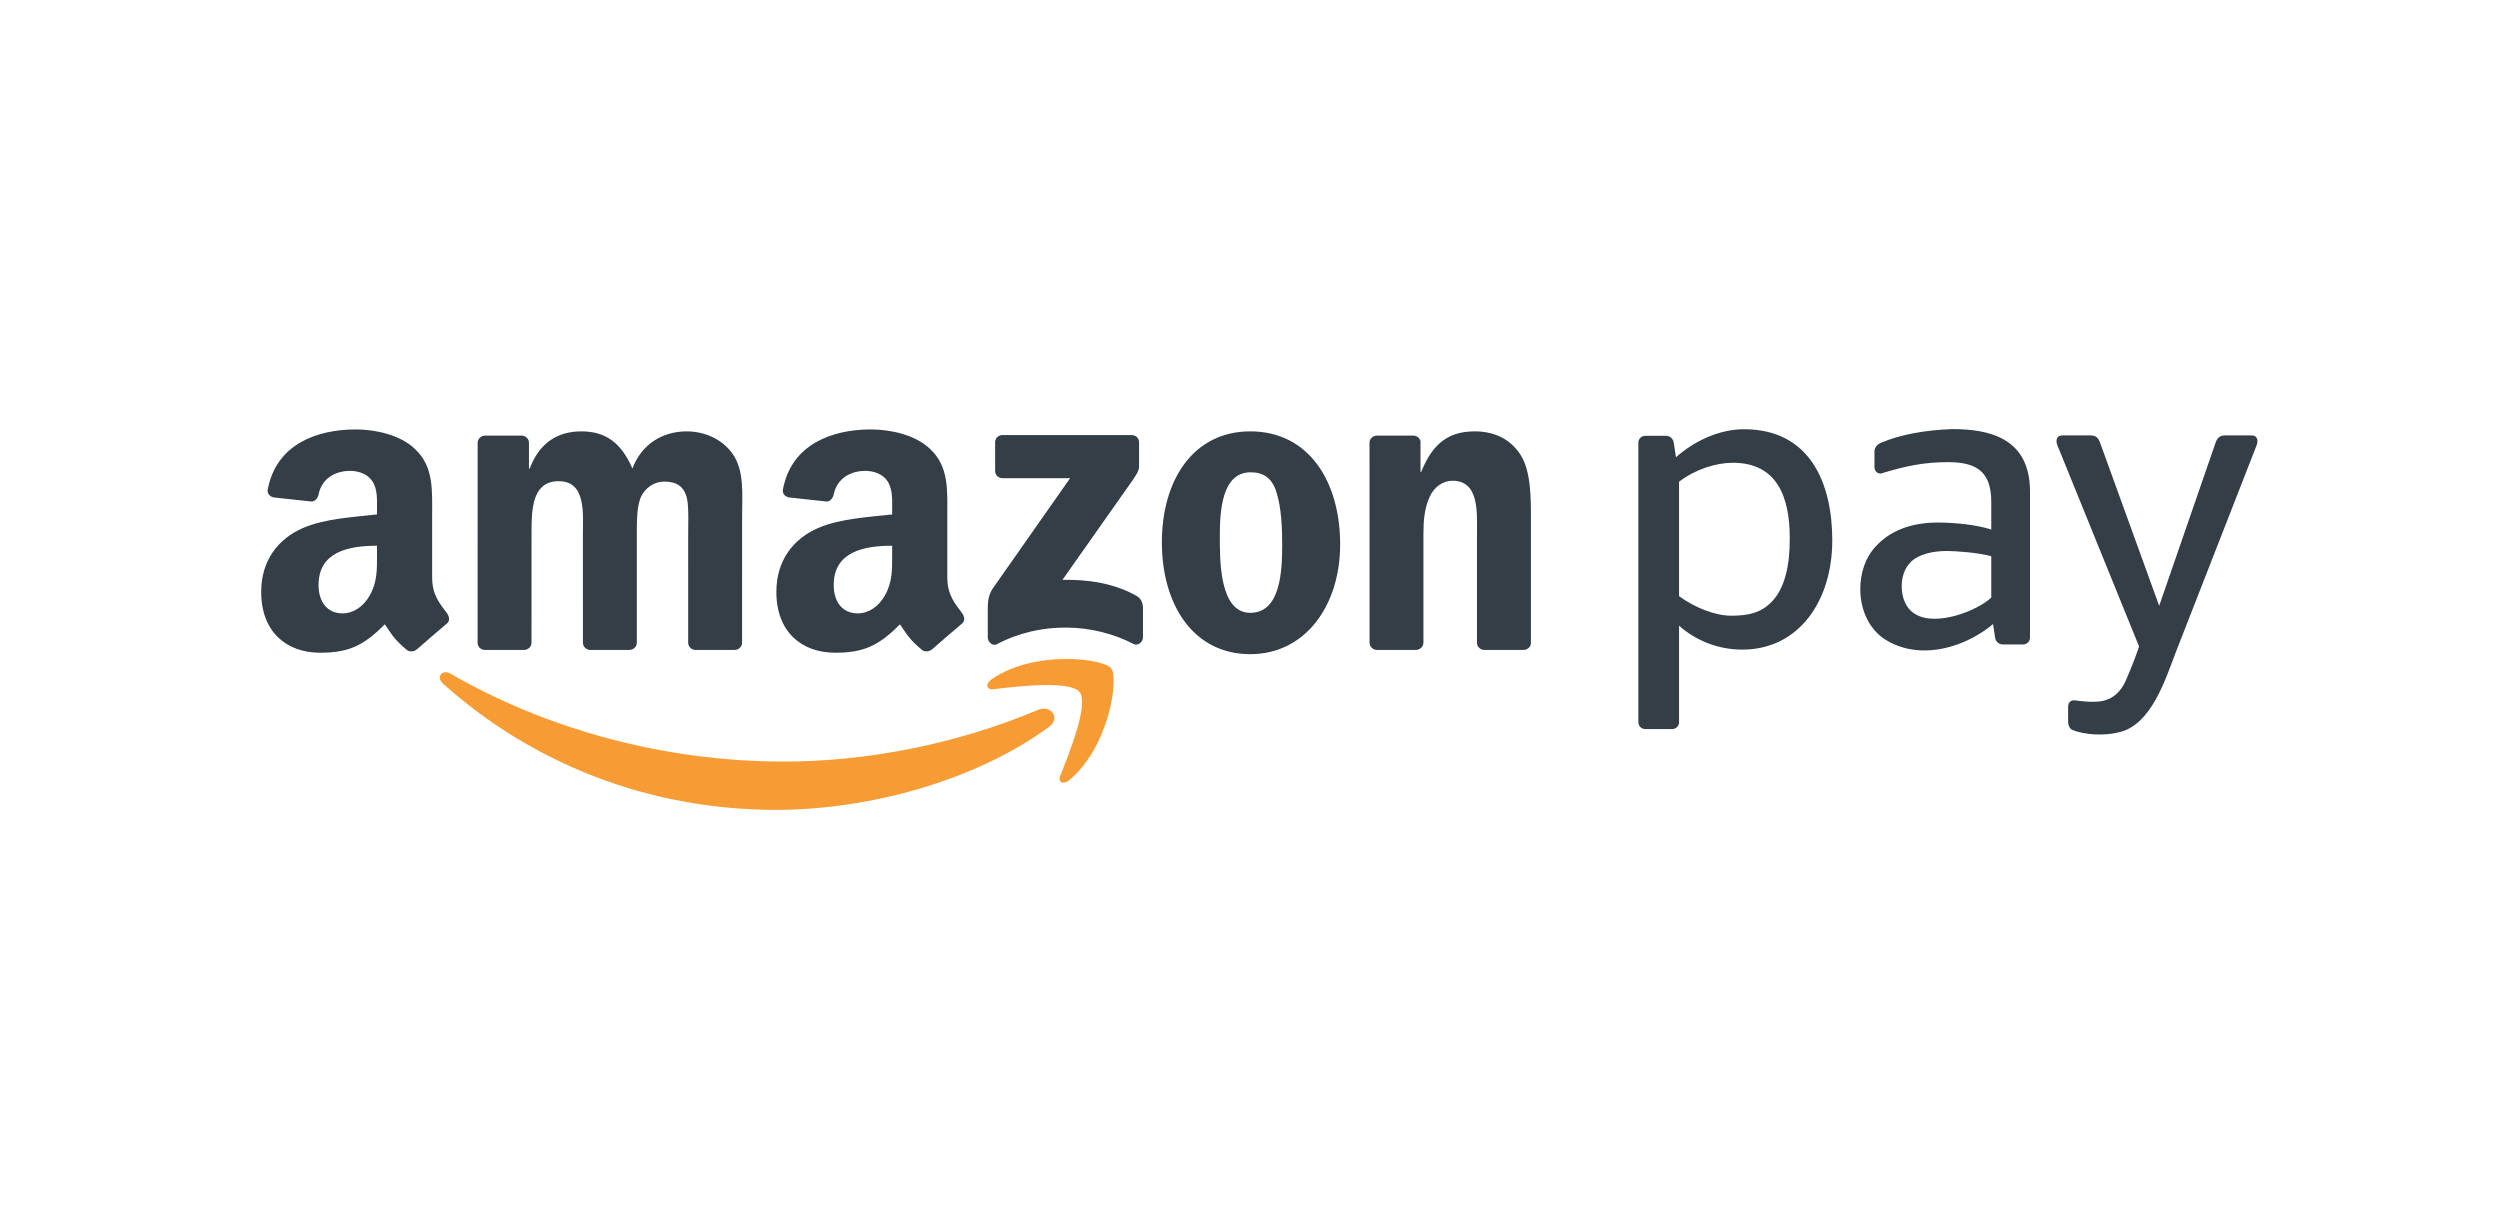
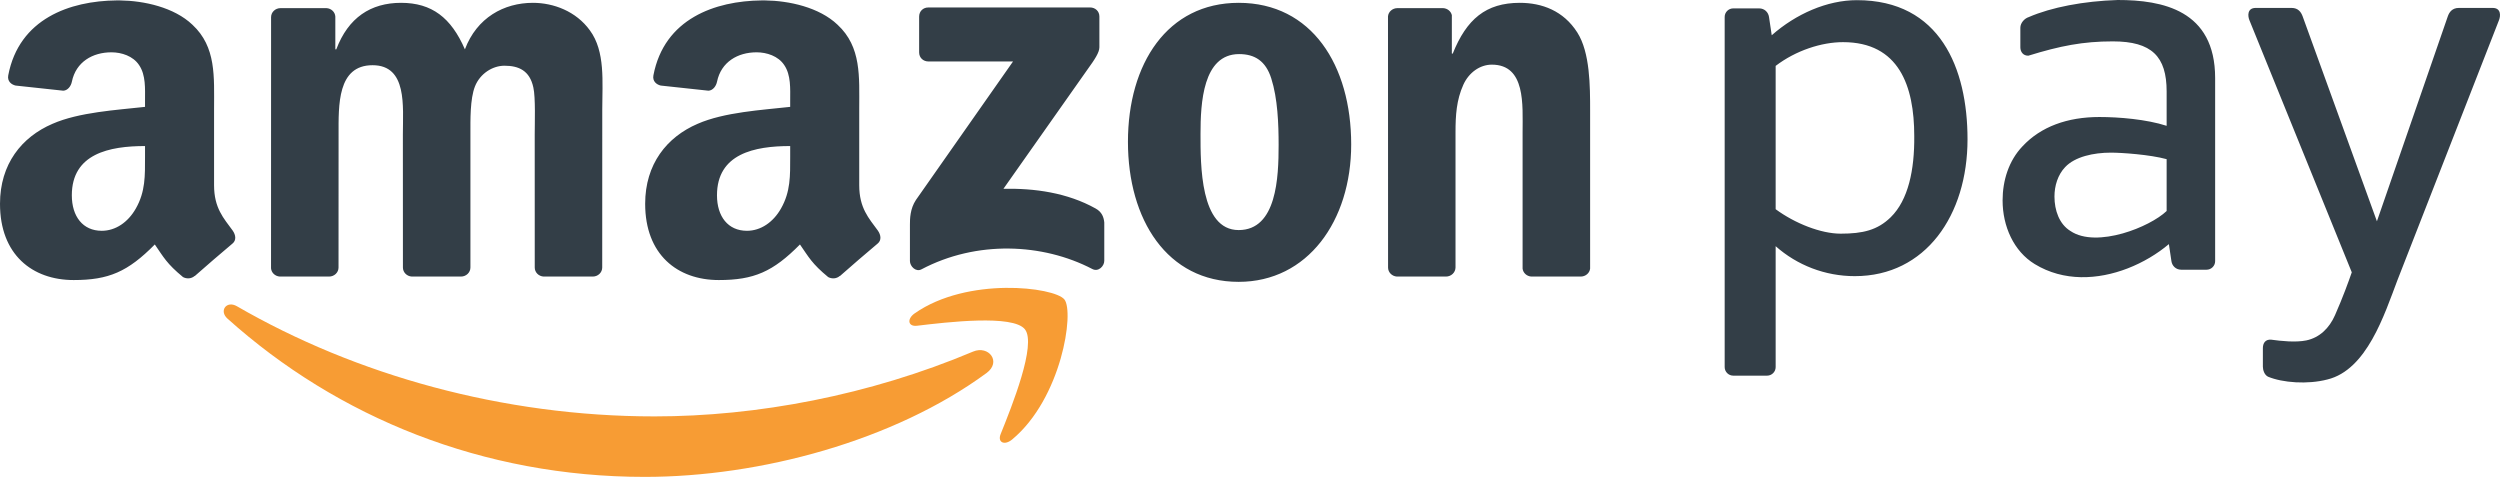
- <svg xmlns="http://www.w3.org/2000/svg" width="134" height="66" viewBox="0 0 134 66" fill="none">
-   <mask id="mask0_271_2795" style="mask-type:alpha" maskUnits="userSpaceOnUse" x="0" y="0" width="134" height="66">
-     <rect width="134" height="66" fill="#D9D9D9" />
-   </mask>
-   <g mask="url(#mask0_271_2795)">
-     <path fill-rule="evenodd" clip-rule="evenodd" d="M56.222 38.965C52.268 41.866 46.535 43.409 41.598 43.409C34.68 43.409 28.45 40.866 23.735 36.634C23.365 36.301 23.695 35.847 24.14 36.105C29.226 39.047 35.517 40.82 42.014 40.82C46.396 40.82 51.214 39.915 55.647 38.046C56.316 37.764 56.876 38.484 56.222 38.965Z" fill="#F79C34" />
-     <path fill-rule="evenodd" clip-rule="evenodd" d="M57.867 37.096C57.361 36.452 54.524 36.791 53.25 36.942C52.864 36.989 52.803 36.653 53.151 36.41C55.415 34.83 59.124 35.286 59.555 35.815C59.989 36.349 59.441 40.046 57.32 41.81C56.993 42.081 56.683 41.937 56.828 41.579C57.306 40.393 58.374 37.74 57.867 37.096Z" fill="#F79C34" />
-     <path fill-rule="evenodd" clip-rule="evenodd" d="M53.339 25.244V23.709C53.34 23.475 53.517 23.319 53.731 23.32L60.655 23.319C60.876 23.319 61.054 23.479 61.054 23.707V25.024C61.052 25.245 60.864 25.533 60.533 25.99L56.946 31.082C58.277 31.051 59.685 31.249 60.895 31.925C61.168 32.077 61.242 32.303 61.263 32.524V34.163C61.263 34.389 61.014 34.65 60.752 34.514C58.622 33.404 55.794 33.283 53.437 34.528C53.196 34.655 52.945 34.397 52.945 34.171V32.614C52.945 32.365 52.95 31.938 53.202 31.558L57.357 25.632L53.739 25.631C53.518 25.631 53.34 25.474 53.339 25.244ZM28.083 34.837H25.977C25.776 34.824 25.616 34.675 25.6 34.483L25.602 23.735C25.602 23.52 25.784 23.348 26.008 23.348L27.97 23.348C28.175 23.358 28.34 23.512 28.352 23.709V25.112H28.393C28.904 23.755 29.867 23.121 31.165 23.121C32.482 23.121 33.308 23.755 33.898 25.112C34.409 23.755 35.569 23.121 36.808 23.121C37.693 23.121 38.656 23.483 39.246 24.297C39.914 25.203 39.777 26.514 39.777 27.668L39.775 34.45C39.775 34.664 39.594 34.837 39.369 34.837H37.265C37.053 34.824 36.887 34.657 36.887 34.451L36.886 28.753C36.886 28.301 36.926 27.17 36.827 26.741C36.67 26.016 36.198 25.813 35.589 25.813C35.078 25.813 34.547 26.152 34.33 26.694C34.114 27.238 34.134 28.142 34.134 28.753V34.45C34.134 34.664 33.952 34.837 33.728 34.837H31.623C31.412 34.824 31.245 34.657 31.245 34.451L31.243 28.753C31.243 27.554 31.44 25.791 29.946 25.791C28.431 25.791 28.491 27.509 28.491 28.753L28.489 34.45C28.489 34.664 28.308 34.837 28.083 34.837ZM67.034 25.315C65.481 25.315 65.382 27.418 65.382 28.73C65.382 30.042 65.363 32.847 67.015 32.847C68.647 32.847 68.725 30.585 68.725 29.206C68.725 28.301 68.685 27.215 68.41 26.356C68.174 25.609 67.702 25.315 67.034 25.315ZM67.015 23.121C70.141 23.121 71.832 25.791 71.832 29.183C71.832 32.462 69.964 35.063 67.015 35.063C63.947 35.063 62.276 32.394 62.276 29.07C62.276 25.722 63.966 23.121 67.015 23.121ZM75.886 34.837H73.787C73.577 34.824 73.409 34.657 73.409 34.451L73.406 23.699C73.424 23.502 73.599 23.348 73.811 23.348L75.764 23.348C75.949 23.357 76.1 23.482 76.139 23.648V25.293H76.178C76.769 23.822 77.594 23.121 79.049 23.121C79.993 23.121 80.917 23.46 81.507 24.388C82.057 25.247 82.057 26.694 82.057 27.735V34.499C82.034 34.689 81.862 34.837 81.653 34.837H79.542C79.347 34.825 79.19 34.682 79.167 34.499V28.663C79.167 27.487 79.305 25.767 77.85 25.767C77.339 25.767 76.866 26.107 76.631 26.627C76.335 27.283 76.296 27.939 76.296 28.663V34.45C76.292 34.664 76.111 34.837 75.886 34.837ZM49.943 34.81C49.804 34.934 49.603 34.943 49.446 34.859C48.746 34.281 48.621 34.014 48.238 33.463C47.082 34.634 46.263 34.986 44.766 34.986C42.992 34.986 41.613 33.897 41.613 31.722C41.613 30.022 42.54 28.866 43.859 28.299C45.002 27.8 46.598 27.71 47.82 27.574V27.302C47.82 26.802 47.859 26.214 47.564 25.783C47.307 25.397 46.815 25.239 46.382 25.239C45.578 25.239 44.864 25.648 44.688 26.496C44.651 26.685 44.513 26.872 44.323 26.882L42.281 26.662C42.109 26.623 41.917 26.485 41.966 26.224C42.43 23.796 44.611 23.039 46.593 23.018H46.749C47.764 23.031 49.06 23.307 49.849 24.06C50.875 25.012 50.775 26.282 50.775 27.665V30.927C50.775 31.909 51.186 32.339 51.571 32.867C51.706 33.058 51.735 33.284 51.564 33.424C51.133 33.783 50.369 34.443 49.949 34.815L49.943 34.81ZM47.82 29.705C47.82 30.521 47.839 31.2 47.426 31.926C47.091 32.515 46.559 32.877 45.968 32.877C45.16 32.877 44.687 32.266 44.687 31.359C44.687 29.575 46.296 29.251 47.82 29.251V29.705ZM22.331 34.81C22.191 34.934 21.99 34.943 21.833 34.859C21.133 34.281 21.008 34.014 20.626 33.463C19.469 34.634 18.651 34.986 17.153 34.986C15.38 34.986 14 33.897 14 31.722C14 30.022 14.926 28.866 16.247 28.299C17.389 27.8 18.985 27.71 20.207 27.574V27.302C20.207 26.802 20.247 26.214 19.951 25.783C19.695 25.397 19.202 25.239 18.769 25.239C17.965 25.239 17.25 25.648 17.076 26.496C17.039 26.685 16.901 26.872 16.71 26.882L14.668 26.662C14.495 26.623 14.304 26.485 14.353 26.224C14.816 23.796 16.998 23.039 18.98 23.018H19.137C20.151 23.031 21.448 23.307 22.237 24.06C23.261 25.012 23.162 26.282 23.162 27.665V30.927C23.162 31.909 23.573 32.339 23.958 32.867C24.092 33.058 24.123 33.284 23.951 33.424C23.521 33.783 22.756 34.443 22.336 34.815L22.331 34.81ZM20.207 29.705C20.207 30.521 20.227 31.2 19.813 31.926C19.478 32.515 18.946 32.877 18.354 32.877C17.547 32.877 17.074 32.266 17.074 31.359C17.074 29.575 18.683 29.251 20.207 29.251V29.705ZM110.851 38.693V37.903C110.851 37.678 110.962 37.523 111.198 37.537C111.638 37.599 112.261 37.661 112.703 37.571C113.28 37.452 113.694 37.045 113.939 36.487C114.284 35.703 114.512 35.07 114.656 34.655L110.274 23.862C110.2 23.679 110.179 23.339 110.546 23.339H112.078C112.37 23.339 112.489 23.524 112.555 23.704L115.732 32.471L118.764 23.704C118.826 23.525 118.951 23.339 119.24 23.339H120.685C121.05 23.339 121.03 23.679 120.957 23.862L116.61 34.992C116.048 36.473 115.298 38.832 113.611 39.242C112.764 39.462 111.697 39.383 111.07 39.122C110.912 39.043 110.851 38.832 110.851 38.693ZM108.808 34.179C108.808 34.38 108.642 34.544 108.439 34.544H107.359C107.126 34.544 106.966 34.377 106.937 34.179L106.828 33.448C106.332 33.866 105.722 34.233 105.062 34.488C103.791 34.979 102.327 35.06 101.085 34.302C100.187 33.754 99.711 32.684 99.711 31.579C99.711 30.724 99.976 29.877 100.563 29.262C101.347 28.421 102.483 28.008 103.855 28.008C104.683 28.008 105.869 28.105 106.732 28.385V26.914C106.732 25.419 106.098 24.771 104.428 24.771C103.152 24.771 102.175 24.963 100.816 25.383C100.598 25.39 100.471 25.226 100.471 25.025V24.186C100.471 23.985 100.644 23.79 100.831 23.731C101.802 23.31 103.176 23.048 104.638 23C106.543 23 108.808 23.427 108.808 26.34V34.179ZM106.732 32.031V29.812C106.007 29.615 104.807 29.533 104.343 29.533C103.609 29.533 102.806 29.705 102.387 30.154C102.073 30.483 101.931 30.956 101.931 31.413C101.931 32.003 102.137 32.596 102.617 32.888C103.175 33.265 104.04 33.219 104.853 32.99C105.634 32.769 106.367 32.379 106.732 32.031ZM92.88 24.804C95.277 24.804 95.93 26.678 95.93 28.823C95.944 30.27 95.676 31.559 94.923 32.298C94.359 32.85 93.729 33.001 92.781 33.001C91.937 33.001 90.827 32.564 89.998 31.954V25.82C90.861 25.16 91.963 24.804 92.88 24.804ZM89.631 39.078H88.184C87.981 39.078 87.816 38.913 87.816 38.712V23.724C87.816 23.523 87.981 23.359 88.184 23.359H89.291C89.524 23.359 89.683 23.526 89.713 23.724L89.83 24.509C90.867 23.594 92.202 23.007 93.475 23.007C97.038 23.007 98.21 25.926 98.21 28.962C98.21 32.209 96.418 34.819 93.386 34.819C92.109 34.819 90.916 34.35 89.998 33.537V38.712C89.998 38.913 89.833 39.078 89.631 39.078Z" fill="#333E47" />
-   </g>
+ <svg xmlns="http://www.w3.org/2000/svg" width="107" height="21" viewBox="0 0 107 21" fill="none">
+   <path fill-rule="evenodd" clip-rule="evenodd" d="M42.222 15.967C38.268 18.868 32.535 20.411 27.599 20.411C20.68 20.411 14.45 17.869 9.735 13.636C9.365 13.303 9.695 12.85 10.14 13.107C15.226 16.05 21.517 17.822 28.014 17.822C32.396 17.822 37.214 16.918 41.647 15.048C42.316 14.767 42.877 15.486 42.222 15.967Z" fill="#F79C34" />
+   <path fill-rule="evenodd" clip-rule="evenodd" d="M43.867 14.095C43.361 13.452 40.524 13.79 39.249 13.942C38.863 13.989 38.803 13.653 39.151 13.41C41.415 11.829 45.124 12.286 45.555 12.815C45.989 13.349 45.44 17.046 43.32 18.81C42.993 19.081 42.683 18.936 42.828 18.578C43.305 17.393 44.373 14.74 43.867 14.095Z" fill="#F79C34" />
+   <path fill-rule="evenodd" clip-rule="evenodd" d="M39.339 2.244V0.709C39.34 0.475 39.517 0.319 39.731 0.32L46.655 0.319C46.876 0.319 47.054 0.479 47.054 0.707V2.024C47.052 2.245 46.864 2.533 46.533 2.99L42.946 8.082C44.277 8.051 45.685 8.249 46.895 8.925C47.168 9.077 47.242 9.303 47.263 9.524V11.163C47.263 11.389 47.014 11.65 46.752 11.514C44.622 10.404 41.794 10.283 39.437 11.528C39.196 11.655 38.945 11.397 38.945 11.171V9.614C38.945 9.365 38.95 8.938 39.202 8.558L43.357 2.632L39.739 2.631C39.518 2.631 39.34 2.475 39.339 2.244ZM14.083 11.837H11.977C11.776 11.824 11.616 11.675 11.6 11.483L11.602 0.735C11.602 0.52 11.784 0.348 12.008 0.348L13.97 0.348C14.175 0.358 14.34 0.512 14.352 0.709V2.112H14.393C14.904 0.755 15.867 0.121 17.165 0.121C18.482 0.121 19.308 0.755 19.898 2.112C20.409 0.755 21.569 0.121 22.808 0.121C23.693 0.121 24.656 0.483 25.246 1.298C25.914 2.203 25.777 3.514 25.777 4.668L25.775 11.45C25.775 11.664 25.594 11.837 25.369 11.837H23.265C23.053 11.823 22.887 11.657 22.887 11.451L22.886 5.753C22.886 5.301 22.926 4.17 22.827 3.741C22.67 3.016 22.198 2.813 21.589 2.813C21.078 2.813 20.547 3.152 20.33 3.694C20.114 4.238 20.134 5.142 20.134 5.753V11.45C20.134 11.664 19.952 11.837 19.728 11.837H17.623C17.412 11.823 17.245 11.657 17.245 11.451L17.243 5.753C17.243 4.554 17.44 2.791 15.946 2.791C14.431 2.791 14.491 4.509 14.491 5.753L14.489 11.45C14.489 11.664 14.308 11.837 14.083 11.837ZM53.034 2.315C51.48 2.315 51.382 4.418 51.382 5.73C51.382 7.042 51.363 9.847 53.015 9.847C54.647 9.847 54.725 7.585 54.725 6.206C54.725 5.301 54.685 4.215 54.41 3.356C54.174 2.609 53.702 2.315 53.034 2.315ZM53.015 0.121C56.141 0.121 57.831 2.791 57.831 6.183C57.831 9.462 55.964 12.063 53.015 12.063C49.947 12.063 48.276 9.394 48.276 6.07C48.276 2.722 49.966 0.121 53.015 0.121ZM61.886 11.837H59.787C59.577 11.823 59.409 11.657 59.409 11.451L59.406 0.699C59.424 0.502 59.599 0.348 59.811 0.348L61.764 0.348C61.949 0.357 62.1 0.482 62.139 0.648V2.293H62.178C62.769 0.822 63.594 0.121 65.049 0.121C65.993 0.121 66.917 0.46 67.507 1.388C68.057 2.247 68.057 3.694 68.057 4.735V11.499C68.034 11.689 67.862 11.837 67.653 11.837H65.542C65.347 11.825 65.19 11.682 65.167 11.499V5.663C65.167 4.487 65.305 2.767 63.85 2.767C63.339 2.767 62.866 3.107 62.631 3.627C62.335 4.283 62.296 4.939 62.296 5.663V11.45C62.292 11.664 62.111 11.837 61.886 11.837ZM35.943 11.81C35.804 11.934 35.603 11.943 35.446 11.859C34.746 11.281 34.621 11.014 34.238 10.463C33.082 11.634 32.263 11.986 30.765 11.986C28.992 11.986 27.613 10.897 27.613 8.722C27.613 7.022 28.54 5.866 29.859 5.299C31.002 4.8 32.598 4.71 33.82 4.574V4.302C33.82 3.802 33.859 3.214 33.564 2.783C33.307 2.397 32.815 2.239 32.382 2.239C31.578 2.239 30.864 2.648 30.689 3.496C30.651 3.685 30.513 3.872 30.323 3.882L28.281 3.662C28.109 3.623 27.917 3.485 27.966 3.224C28.43 0.796 30.611 0.039 32.593 0.018H32.749C33.764 0.031 35.06 0.307 35.849 1.06C36.875 2.012 36.775 3.281 36.775 4.665V7.927C36.775 8.908 37.186 9.339 37.571 9.867C37.706 10.058 37.735 10.284 37.564 10.424C37.133 10.783 36.369 11.443 35.949 11.815L35.943 11.81ZM33.82 6.705C33.82 7.521 33.839 8.2 33.426 8.926C33.091 9.515 32.559 9.878 31.968 9.878C31.16 9.878 30.687 9.266 30.687 8.359C30.687 6.575 32.296 6.251 33.82 6.251V6.705ZM8.331 11.81C8.191 11.934 7.99 11.943 7.833 11.859C7.133 11.281 7.007 11.014 6.626 10.463C5.469 11.634 4.651 11.986 3.153 11.986C1.38 11.986 0 10.897 0 8.722C0 7.022 0.926 5.866 2.247 5.299C3.389 4.8 4.985 4.71 6.207 4.574V4.302C6.207 3.802 6.247 3.214 5.951 2.783C5.694 2.397 5.202 2.239 4.769 2.239C3.965 2.239 3.25 2.648 3.076 3.496C3.039 3.685 2.901 3.872 2.71 3.882L0.668 3.662C0.495 3.623 0.304 3.485 0.353 3.224C0.816 0.796 2.998 0.039 4.98 0.018H5.137C6.152 0.031 7.448 0.307 8.237 1.06C9.261 2.012 9.162 3.281 9.162 4.665V7.927C9.162 8.908 9.573 9.339 9.958 9.867C10.092 10.058 10.123 10.284 9.951 10.424C9.521 10.783 8.756 11.443 8.336 11.815L8.331 11.81ZM6.207 6.705C6.207 7.521 6.227 8.2 5.813 8.926C5.478 9.515 4.946 9.878 4.354 9.878C3.547 9.878 3.074 9.266 3.074 8.359C3.074 6.575 4.683 6.251 6.207 6.251V6.705ZM96.851 15.693V14.903C96.851 14.678 96.962 14.523 97.198 14.537C97.638 14.599 98.261 14.661 98.703 14.571C99.28 14.452 99.694 14.045 99.939 13.488C100.284 12.703 100.512 12.07 100.656 11.655L96.274 0.862C96.2 0.679 96.178 0.339 96.546 0.339H98.078C98.37 0.339 98.489 0.524 98.555 0.705L101.732 9.471L104.764 0.705C104.826 0.525 104.951 0.339 105.24 0.339H106.685C107.05 0.339 107.03 0.679 106.957 0.862L102.61 11.992C102.048 13.473 101.298 15.832 99.611 16.242C98.764 16.462 97.697 16.383 97.07 16.122C96.912 16.043 96.851 15.832 96.851 15.693ZM94.808 11.179C94.808 11.38 94.642 11.544 94.439 11.544H93.359C93.126 11.544 92.966 11.377 92.937 11.179L92.828 10.448C92.332 10.866 91.722 11.233 91.062 11.488C89.791 11.979 88.327 12.06 87.085 11.302C86.187 10.754 85.711 9.683 85.711 8.579C85.711 7.724 85.976 6.877 86.563 6.262C87.347 5.421 88.483 5.008 89.855 5.008C90.683 5.008 91.869 5.105 92.732 5.385V3.914C92.732 2.418 92.098 1.771 90.428 1.771C89.152 1.771 88.175 1.963 86.816 2.383C86.598 2.39 86.471 2.226 86.471 2.025V1.186C86.471 0.985 86.644 0.79 86.831 0.731C87.802 0.31 89.177 0.048 90.638 0C92.543 0 94.808 0.427 94.808 3.341V11.179ZM92.732 9.031V6.812C92.007 6.615 90.807 6.533 90.343 6.533C89.609 6.533 88.806 6.705 88.387 7.154C88.073 7.483 87.931 7.956 87.931 8.412C87.931 9.003 88.137 9.595 88.617 9.888C89.175 10.265 90.04 10.219 90.853 9.99C91.634 9.769 92.367 9.379 92.732 9.031ZM78.88 1.804C81.277 1.804 81.93 3.678 81.93 5.823C81.944 7.27 81.676 8.56 80.923 9.298C80.359 9.85 79.729 10.001 78.781 10.001C77.937 10.001 76.827 9.564 75.998 8.954V2.82C76.861 2.161 77.963 1.804 78.88 1.804ZM75.631 16.078H74.184C73.981 16.078 73.816 15.913 73.816 15.713V0.724C73.816 0.523 73.981 0.359 74.184 0.359H75.291C75.524 0.359 75.683 0.526 75.713 0.724L75.83 1.509C76.867 0.594 78.202 0.007 79.475 0.007C83.038 0.007 84.21 2.926 84.21 5.961C84.21 9.209 82.418 11.819 79.386 11.819C78.109 11.819 76.916 11.35 75.998 10.537V15.713C75.998 15.913 75.833 16.078 75.631 16.078Z" fill="#333E47" />
</svg>
